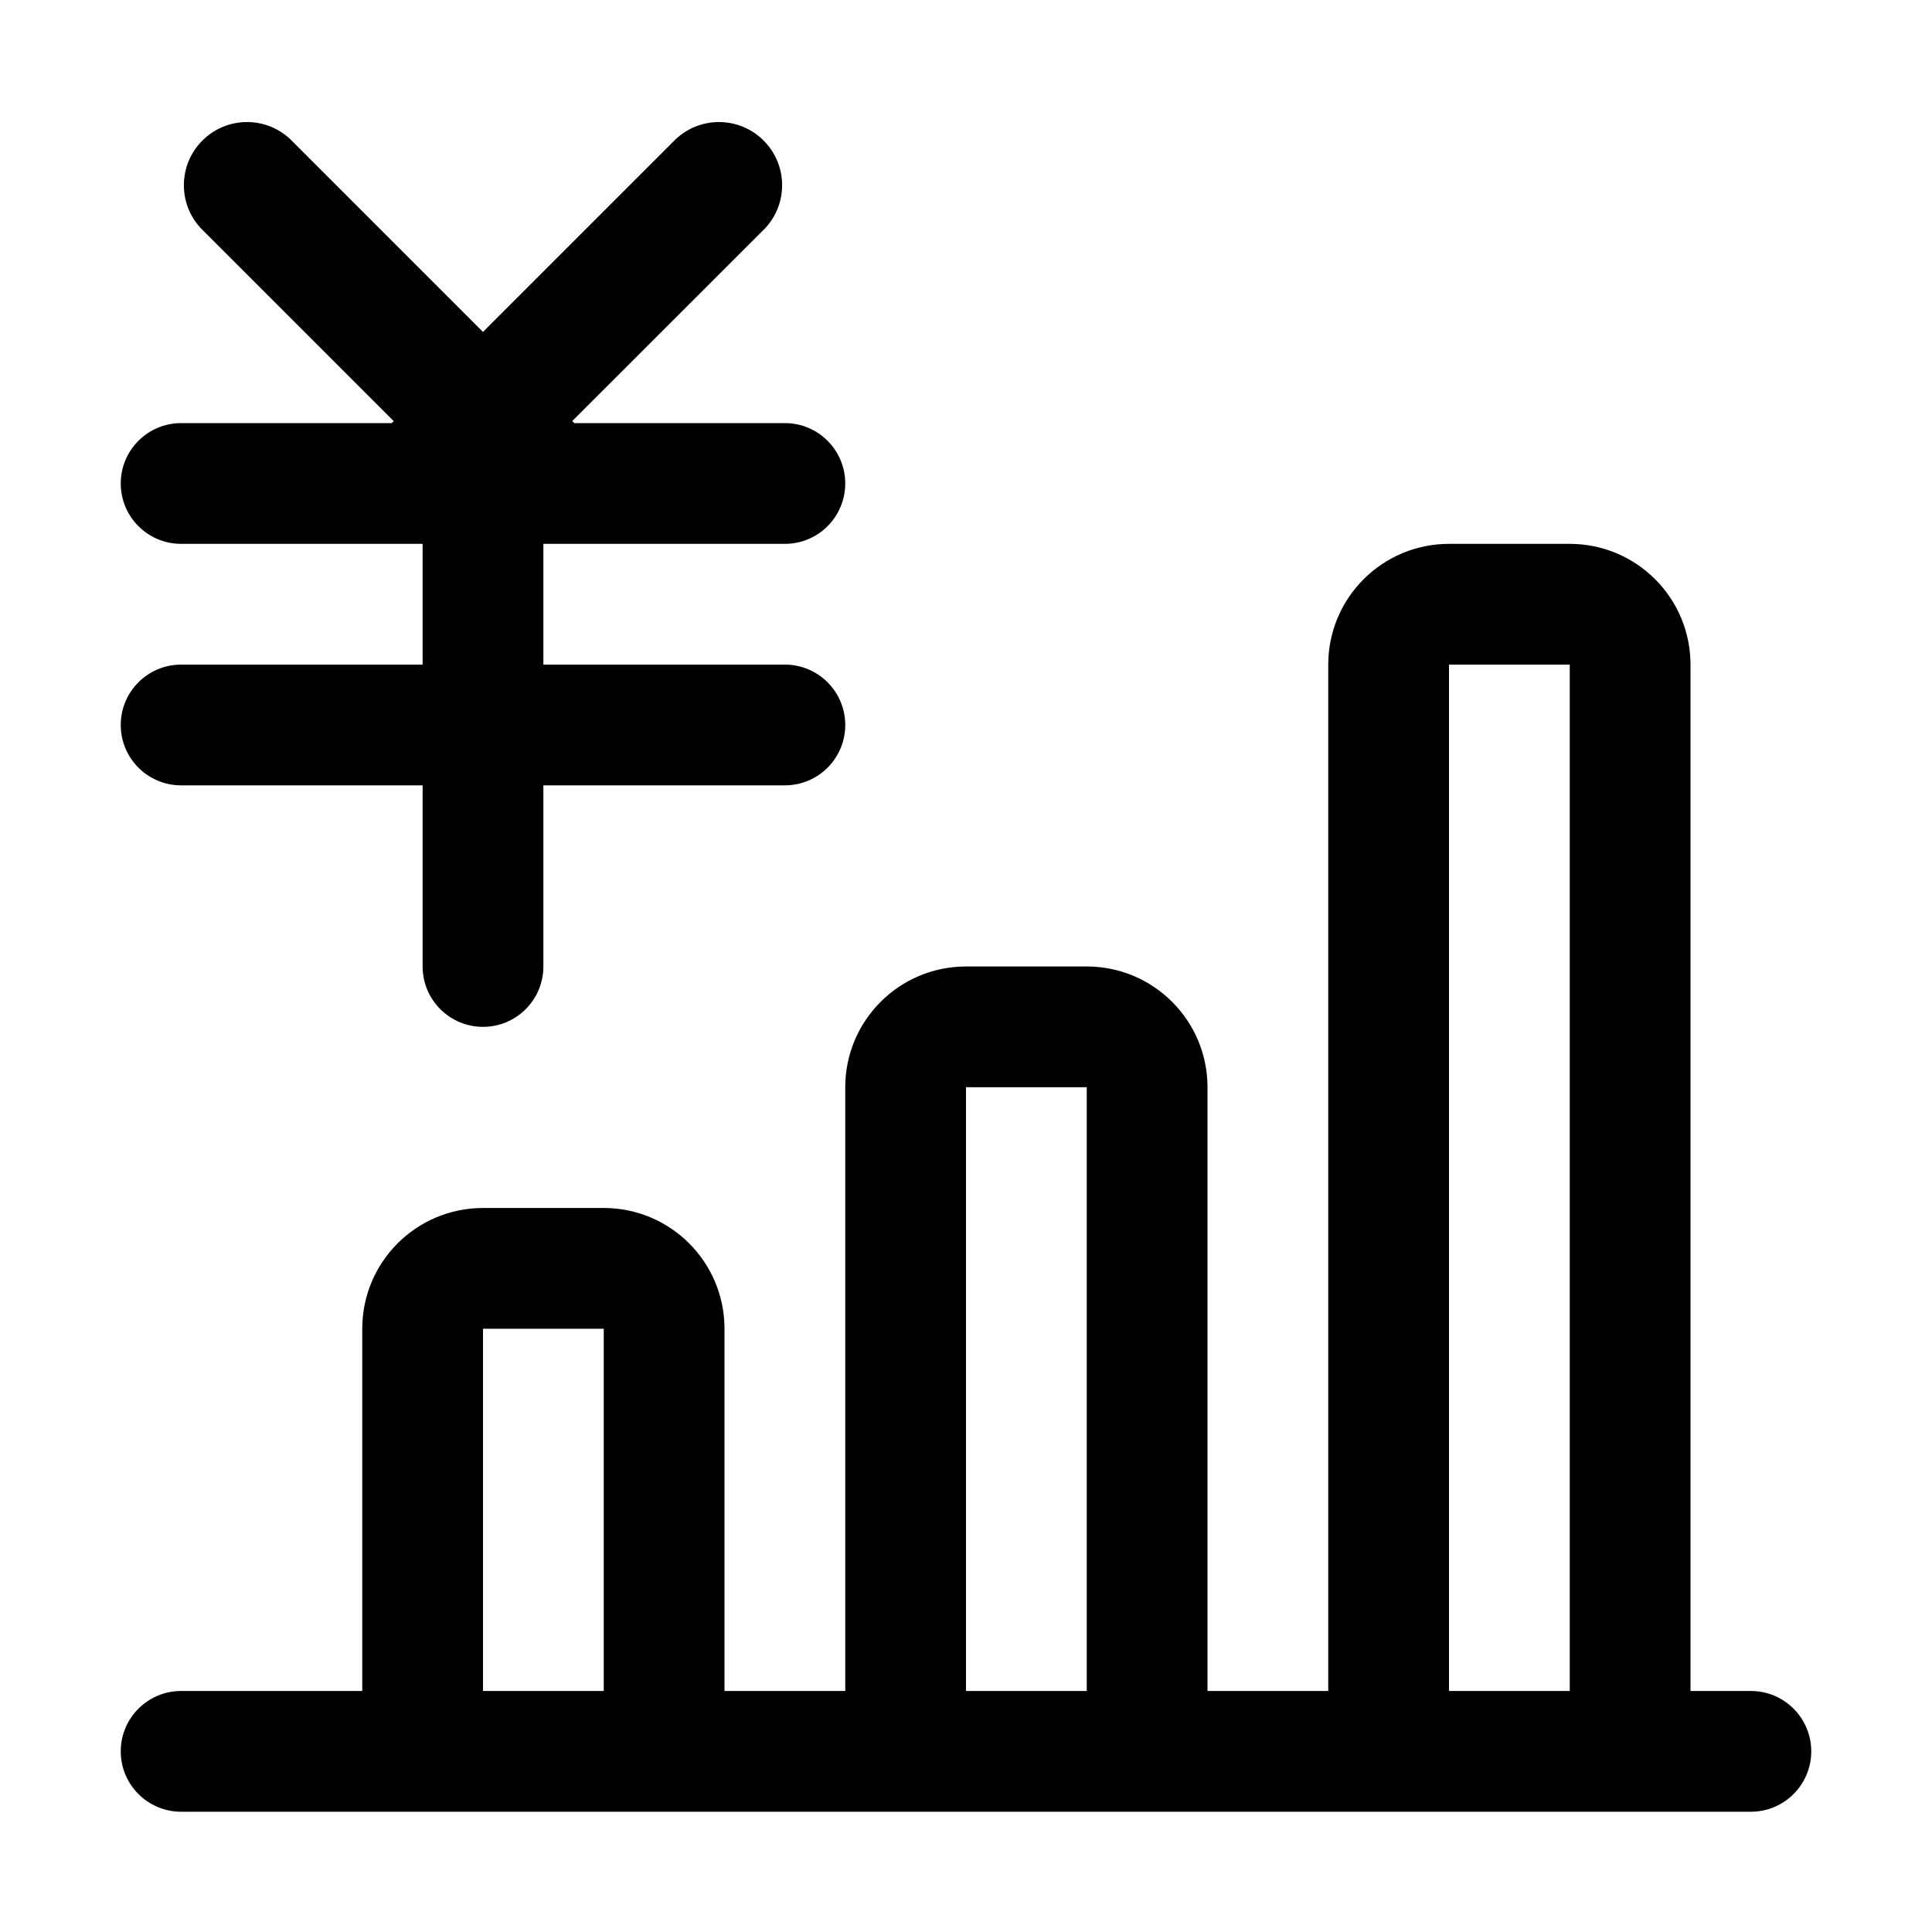
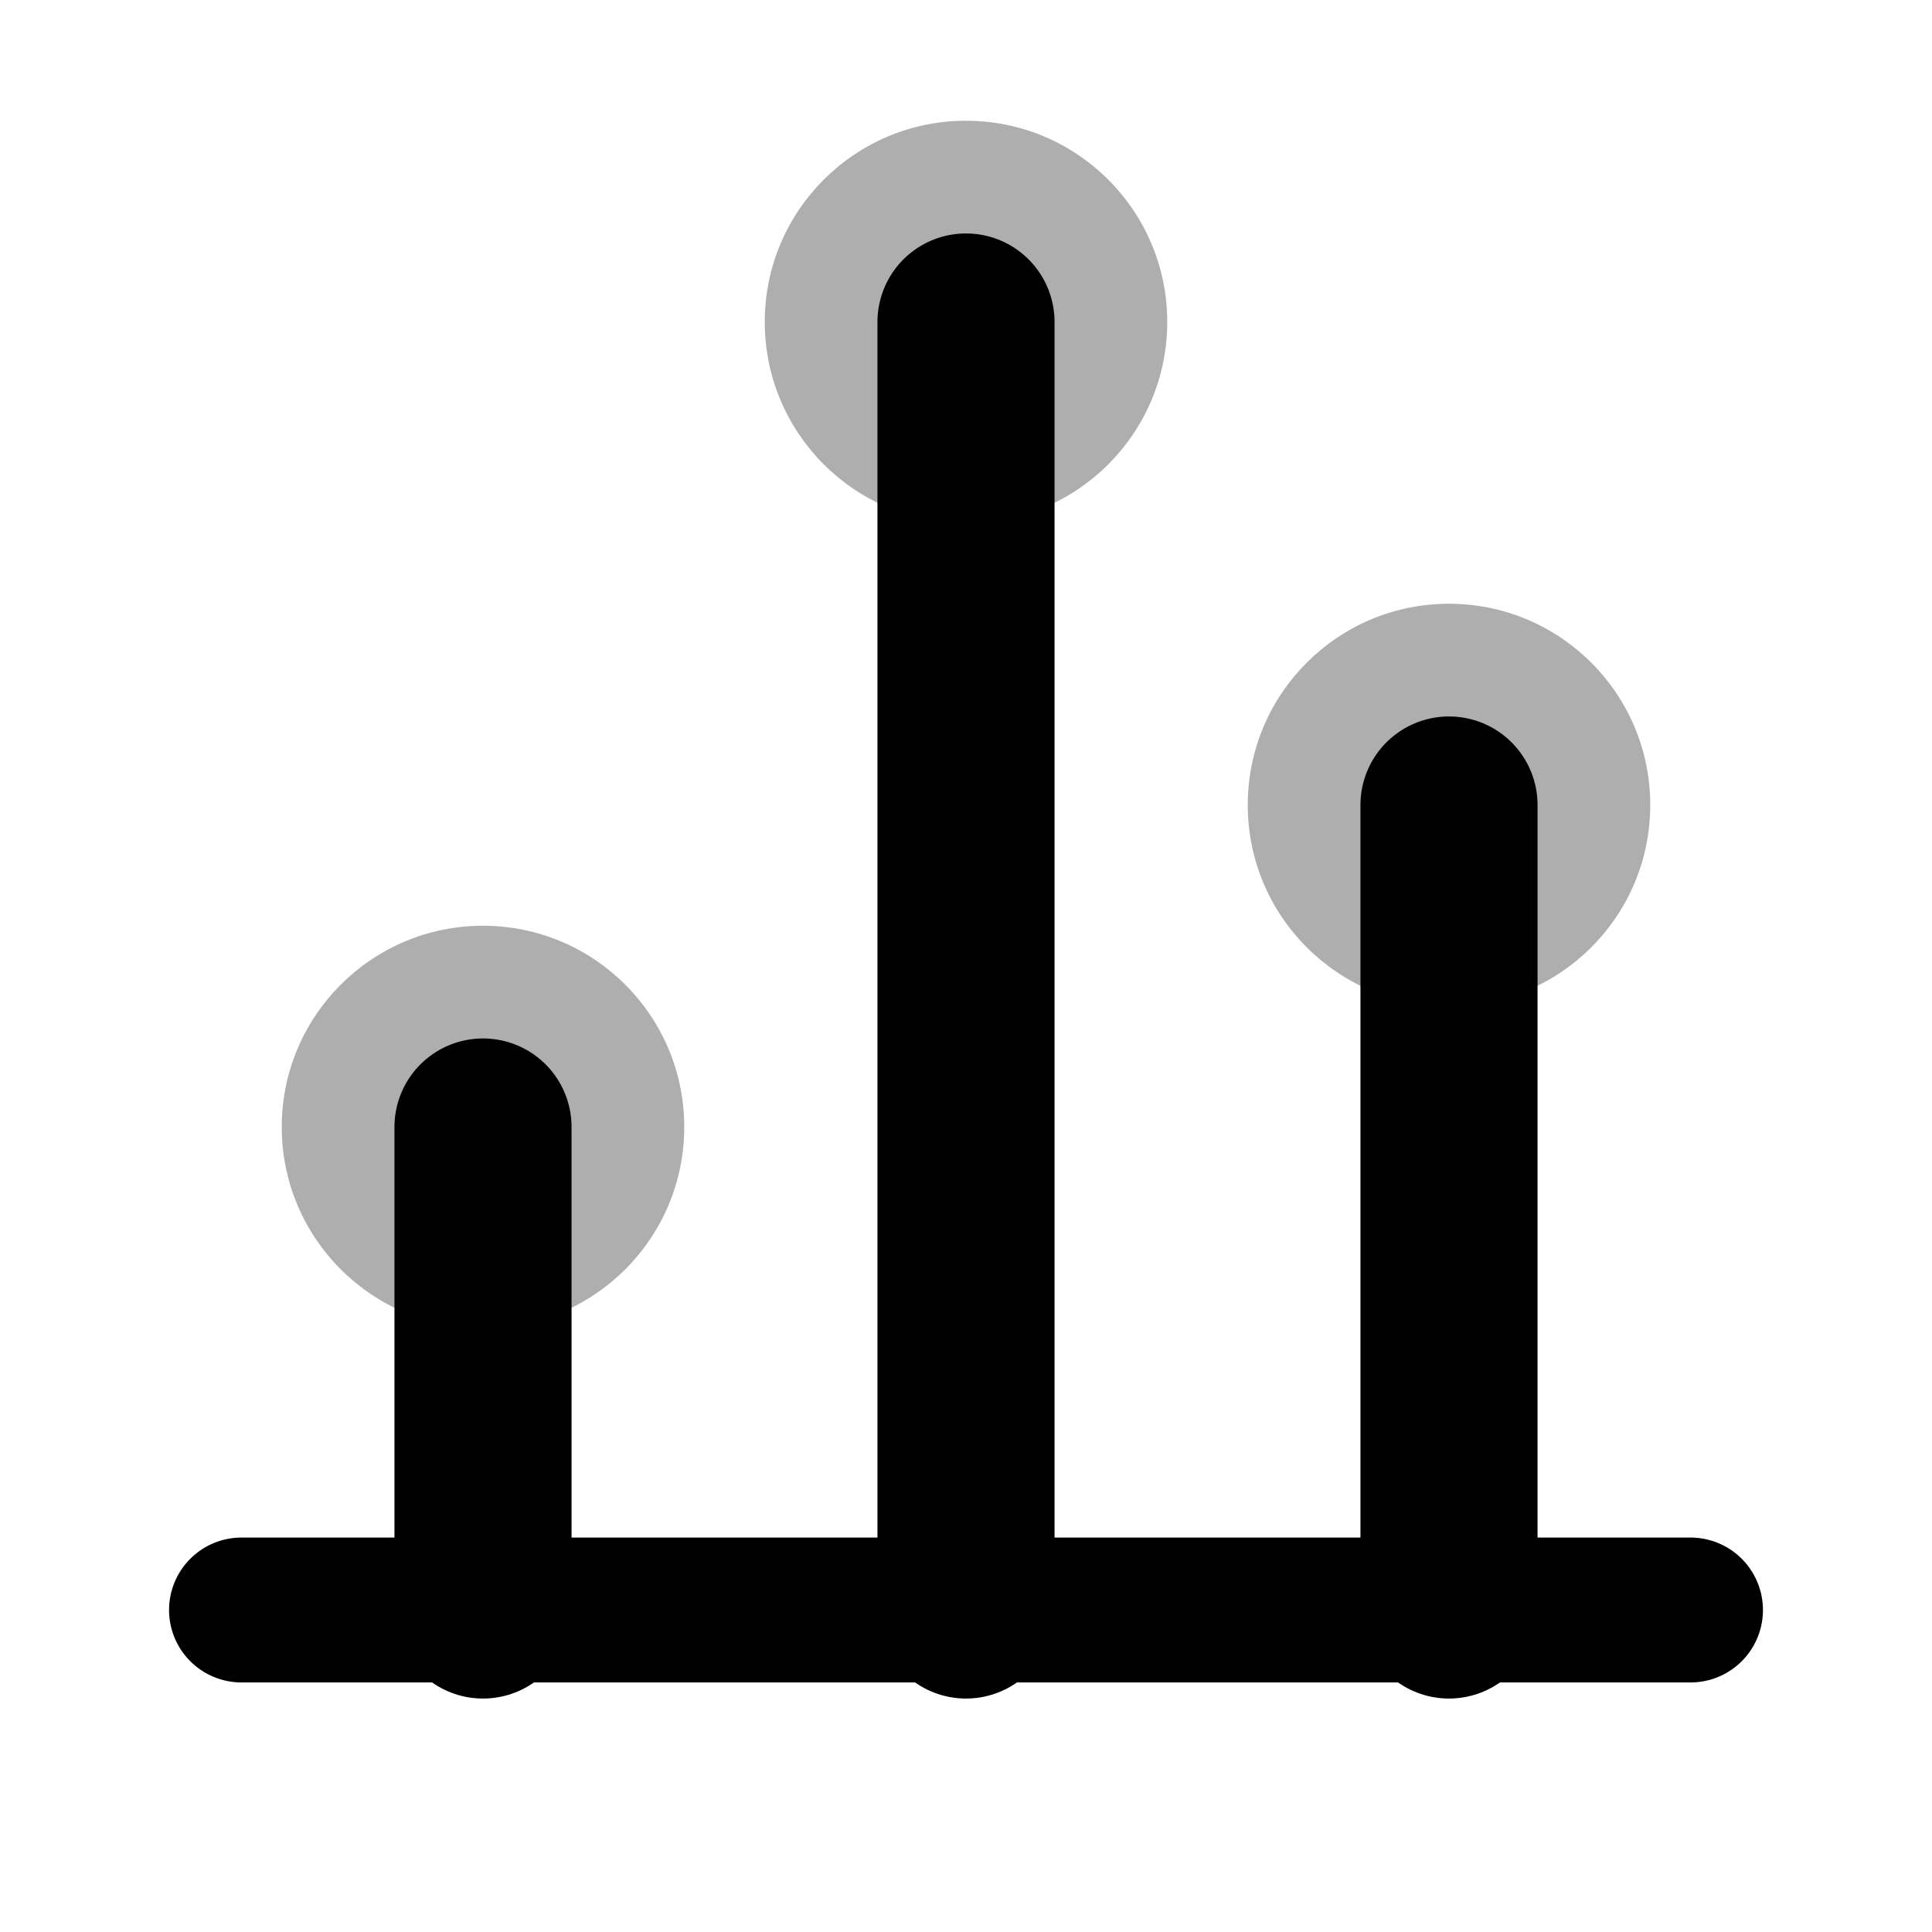
- <svg xmlns="http://www.w3.org/2000/svg" t="1672208579229" class="icon" viewBox="0 0 1024 1024" version="1.1" p-id="4971" width="200" height="200">
-   <path d="M96 352.256a32 32 0 0 0 0 64h128v96a32 32 0 1 0 64 0v-96h128a32 32 0 0 0 0-64h-128v-64h128a32 32 0 0 0 0-64H304.384l-1.088-1.088 102.4-102.336a33.472 33.472 0 0 0-47.296-47.296L256 175.936l-102.4-102.4a33.472 33.472 0 0 0-47.296 47.296l102.4 102.4-1.088 1.024H96a32 32 0 0 0 0 64h128v64h-128z m832 544H896v-544a64 64 0 0 0-64-64h-64a64 64 0 0 0-64 64v544h-64v-320a64 64 0 0 0-64-64H512a64 64 0 0 0-64 64v320H384v-192a64 64 0 0 0-64-64H256a64 64 0 0 0-64 64v192H96a32 32 0 0 0 0 64h832a32 32 0 0 0 0-64z m-608 0H256v-192h64v192z m256 0H512v-320h64v320z m256 0h-64v-544h64v544z" fill="" p-id="4972" />
+ <svg xmlns="http://www.w3.org/2000/svg" viewBox="0 0 24 24">
+   <g fill="none" stroke="none">
+     <circle cx="12" cy="4" r="2.5" fill="currentColor" opacity="0.32" />
+     <circle cx="18" cy="10" r="2.5" fill="currentColor" opacity="0.32" />
+     <circle cx="6" cy="14" r="2.5" fill="currentColor" opacity="0.32" />
+     <path d="M18 20V10M12 20V4M6 20v-6" stroke="currentColor" stroke-width="2.2" stroke-linecap="round" />
+     <path d="M3 20h18" stroke="currentColor" stroke-width="1.8" stroke-linecap="round" />
+   </g>
</svg>
